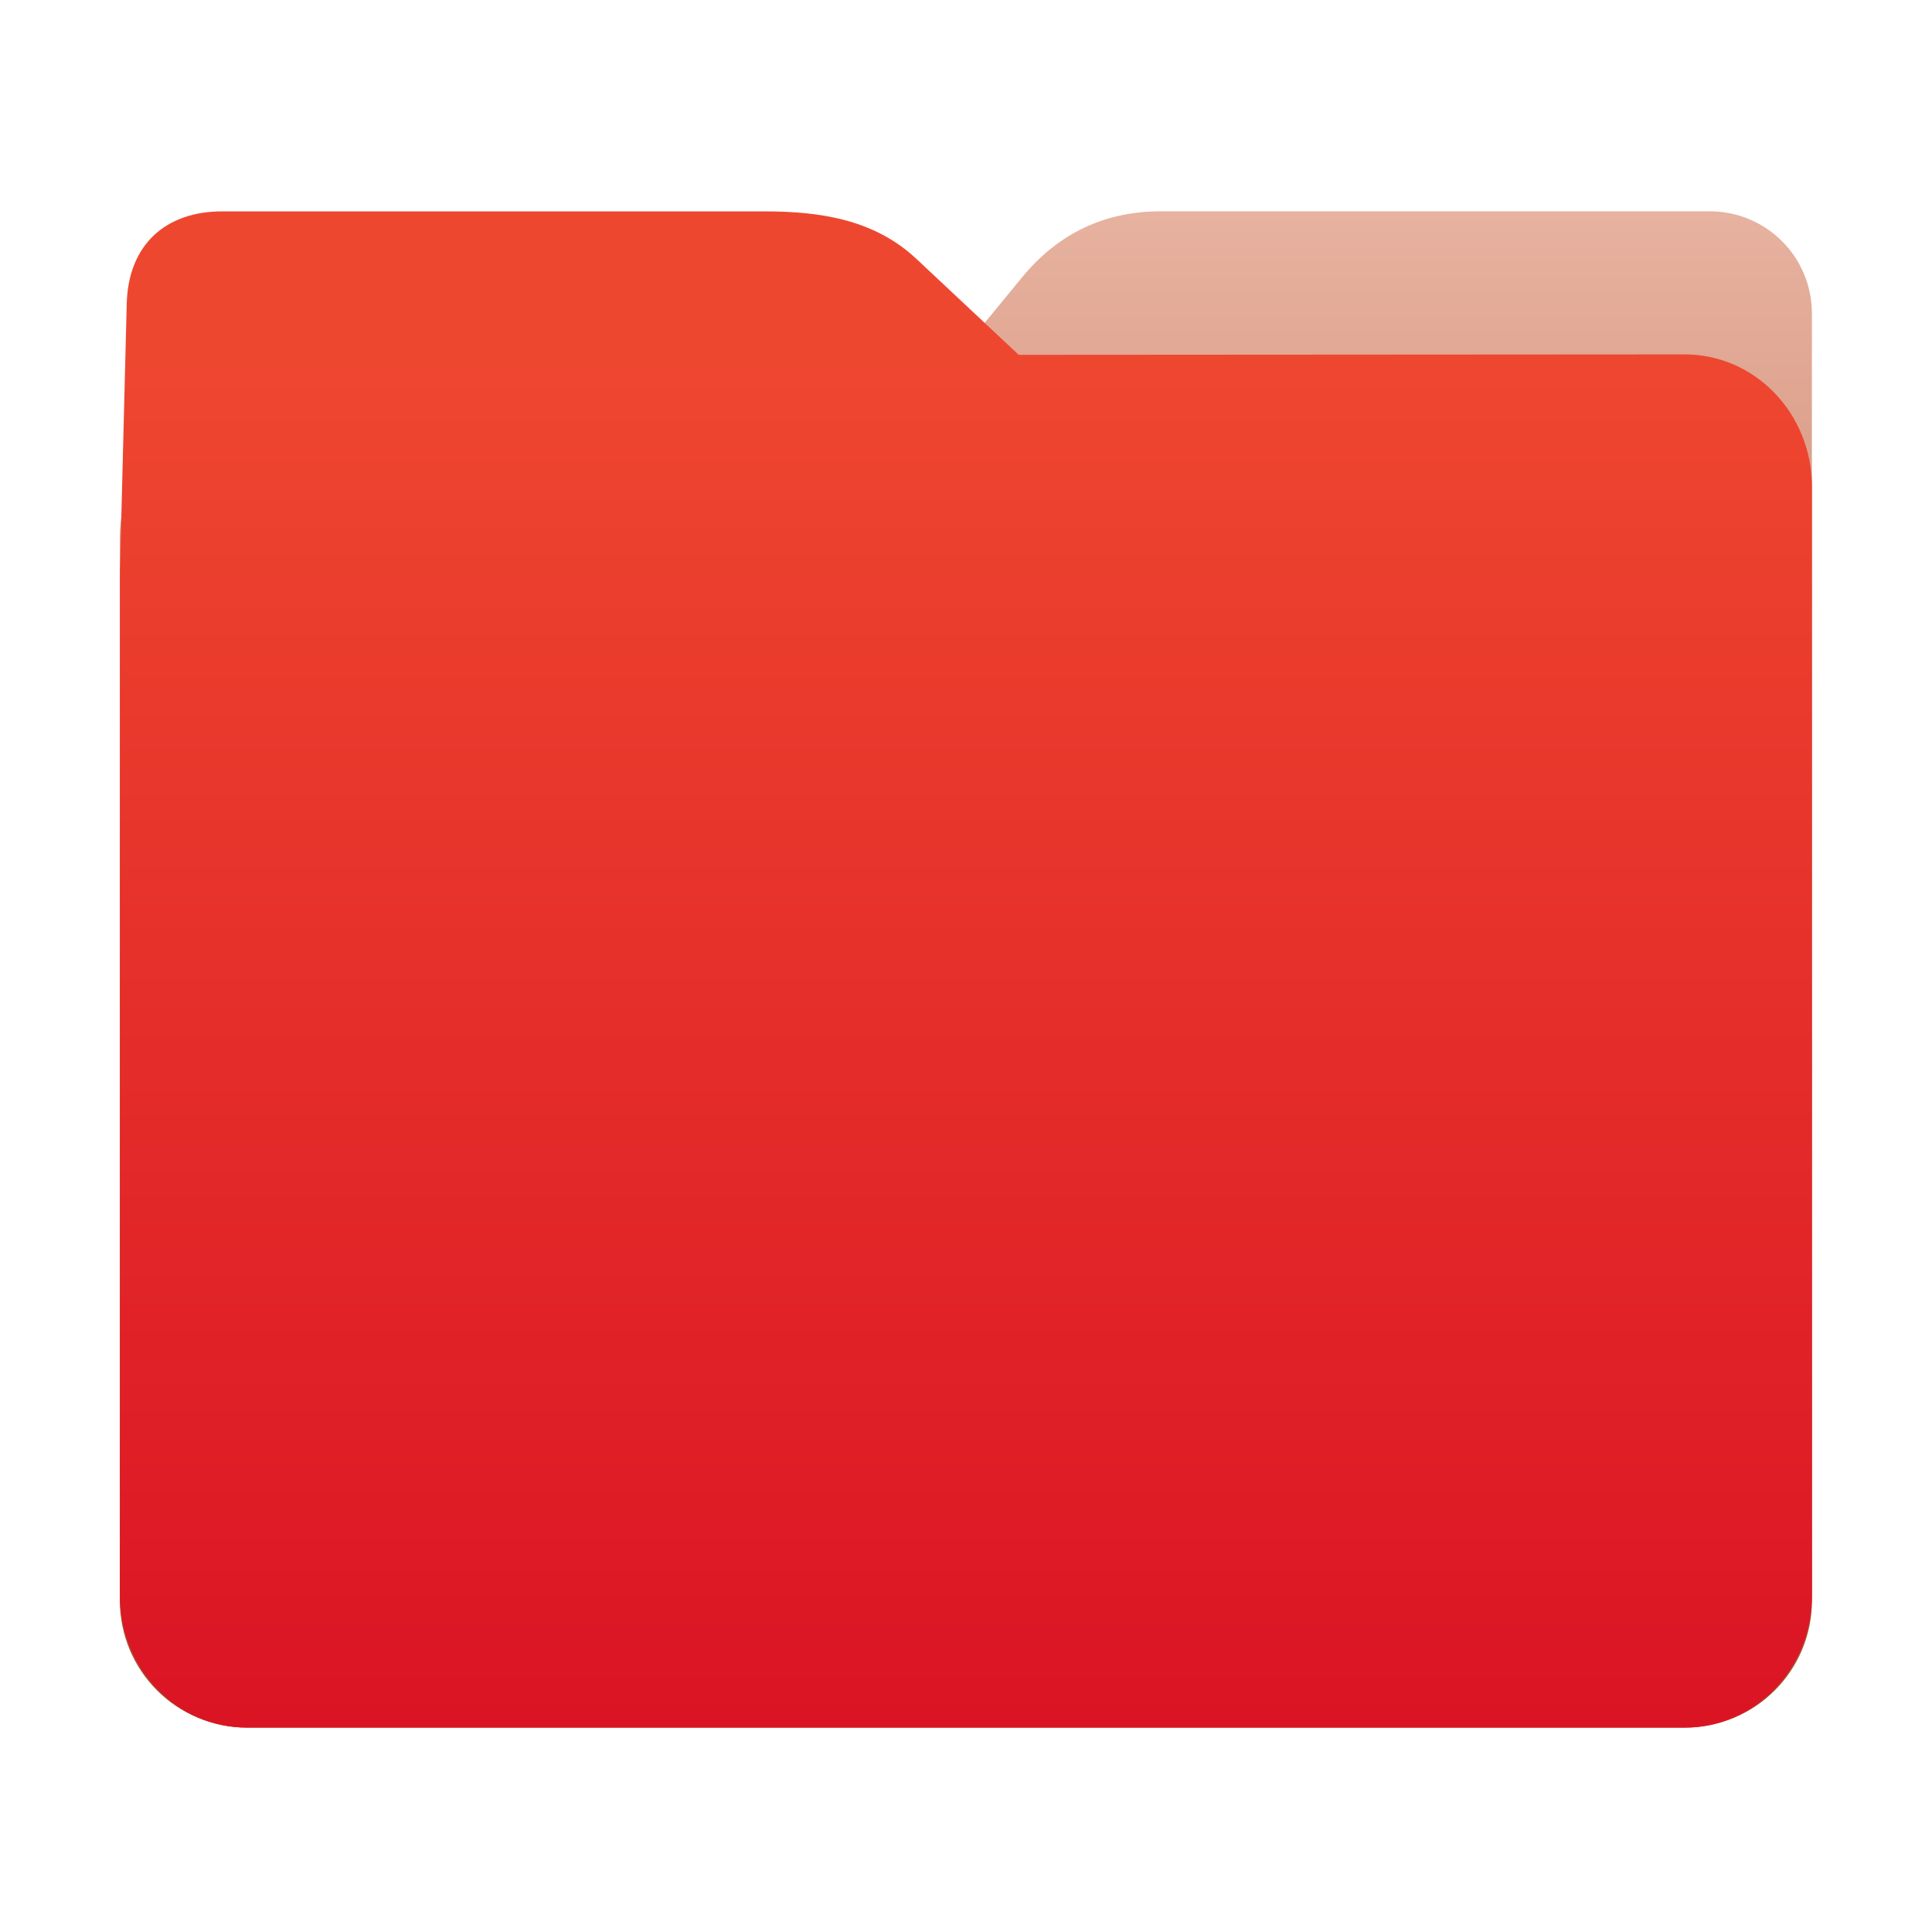
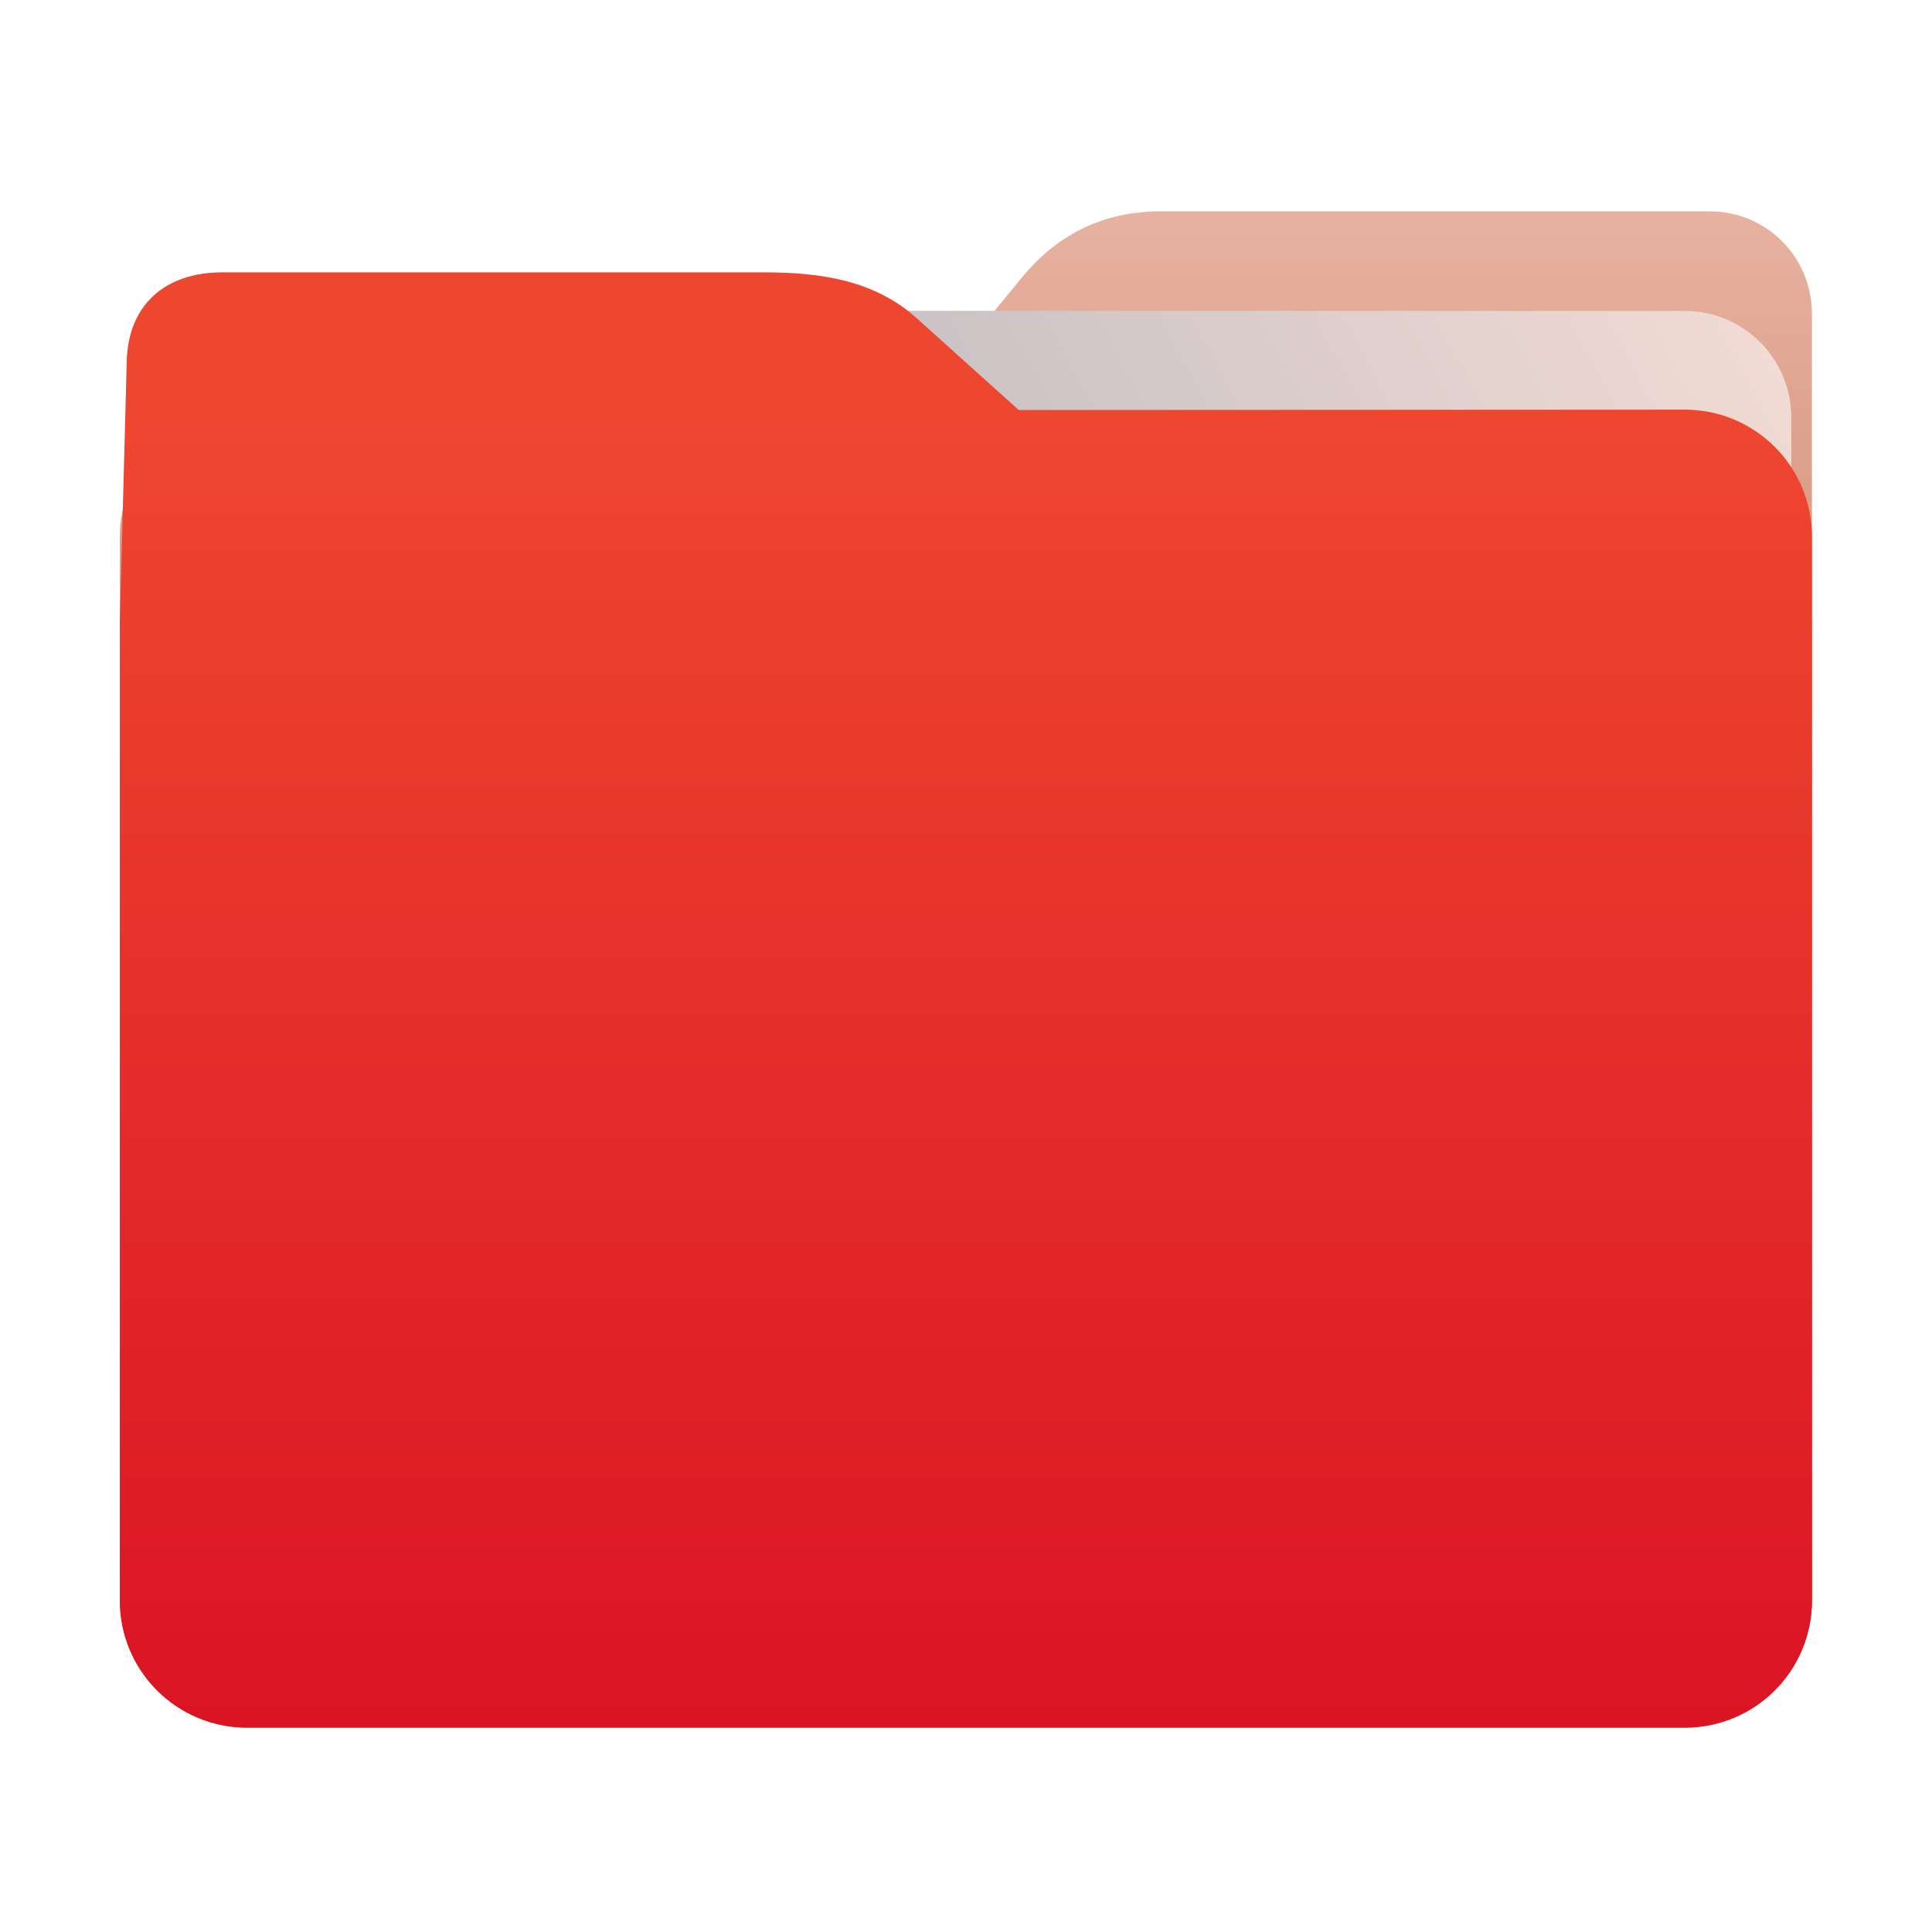
<svg xmlns="http://www.w3.org/2000/svg" xmlns:xlink="http://www.w3.org/1999/xlink" width="32" height="32" version="1" id="svg14">
  <defs id="defs18">
    <linearGradient id="linearGradient990">
      <stop id="stop986" offset="0" style="stop-color:#db1424;stop-opacity:1" />
      <stop id="stop988" offset="1" style="stop-color:#ee4730;stop-opacity:1" />
    </linearGradient>
    <linearGradient id="linearGradient827">
      <stop style="stop-color:#a64928;stop-opacity:1" offset="0" id="stop823" />
      <stop style="stop-color:#e7b2a0;stop-opacity:1" offset="1" id="stop825" />
    </linearGradient>
    <linearGradient xlink:href="#linearGradient827" id="linearGradient829" x1="15.181" y1="28.609" x2="15.181" y2="3.507" gradientUnits="userSpaceOnUse" gradientTransform="matrix(-1,0,0,1,31.9973,0)" />
-     <linearGradient xlink:href="#linearGradient990" id="linearGradient829-3" x1="16.872" y1="28.452" x2="16.872" y2="6.792" gradientUnits="userSpaceOnUse" gradientTransform="matrix(1,0,0,1.041912,0,-1.199308)" />
+     <linearGradient xlink:href="#linearGradient990" id="linearGradient829-3" x1="16.872" y1="28.452" x2="16.872" y2="6.792" gradientUnits="userSpaceOnUse" />
+     <linearGradient id="linearGradient889">
+       <stop style="stop-color:#8998ad;stop-opacity:1" offset="0" id="stop885" />
+       <stop style="stop-color:#f3dcd4;stop-opacity:1" offset="1" id="stop887" />
+     </linearGradient>
+     <linearGradient xlink:href="#linearGradient889" id="linearGradient891-3" x1="-34.169" y1="21.288" x2="-13.153" y2="7.458" gradientUnits="userSpaceOnUse" gradientTransform="matrix(1.292675,0,0,1.579825,46.67189,-6.634531)" />
  </defs>
  <path style="fill:url(#linearGradient829);fill-opacity:1;stroke:none;stroke-width:0.145;stroke-miterlimit:4;stroke-dasharray:none;stroke-opacity:1" d="M 4.095,6.785 C 2.926,6.785 1.985,7.726 1.985,8.895 V 26.505 c 0,1.169 0.941,2.11 2.11,2.11 H 27.902 c 1.169,0 2.11,-0.941 2.11,-2.11 l -7.31e-4,-16.245 -7.32e-4,-5.067 c 0,-0.938 -0.755,-1.693 -1.693,-1.693 h -9.091 c -0.938,0 -1.705,0.371 -2.3,1.096 l -1.802,2.195 z" id="rect4549" />
-   <path style="fill:url(#linearGradient829-3);fill-opacity:1;stroke:none;stroke-width:0.102;stroke-miterlimit:4;stroke-dasharray:none;stroke-opacity:1" d="m 27.902,5.87 c 1.169,-7.697e-4 2.11,0.98 2.11,2.198 V 26.417 c 0,1.218 -0.941,2.198 -2.11,2.198 H 4.095 c -1.169,0 -2.11,-0.98 -2.11,-2.198 L 1.986,9.492 2.099,5.031 C 2.124,4.054 2.742,3.501 3.68,3.501 h 8.979 c 0.938,0 1.827,0.137 2.524,0.791 l 1.69,1.585 z" id="rect4549-9" />
+   <rect style="opacity:1;vector-effect:none;fill:url(#linearGradient891-3);fill-opacity:1;fill-rule:nonzero;stroke:none;stroke-width:0.207;stroke-linecap:butt;stroke-linejoin:miter;stroke-miterlimit:4;stroke-dasharray:none;stroke-dashoffset:0;stroke-opacity:1;paint-order:markers stroke fill" id="rect883-5" width="27.168" height="21.85" x="2.502" y="5.147" transform="matrix(1,1.0125852e-4,-6.7794228e-5,1,0,0)" ry="1.765" />
+   <path style="fill:url(#linearGradient829-3);fill-opacity:1;stroke:none;stroke-width:0.1;stroke-miterlimit:4;stroke-dasharray:none;stroke-opacity:1" d="m 27.902,6.785 c 1.169,-7.388e-4 2.11,0.941 2.11,2.11 V 26.505 c 0,1.169 -0.941,2.11 -2.11,2.11 H 4.095 c -1.169,0 -2.11,-0.941 -2.11,-2.11 L 1.986,10.261 2.099,5.98 C 2.124,5.042 2.742,4.511 3.68,4.511 h 8.979 c 0.938,0 1.827,0.132 2.524,0.759 l 1.69,1.521 z" id="rect4549-9" />
</svg>
